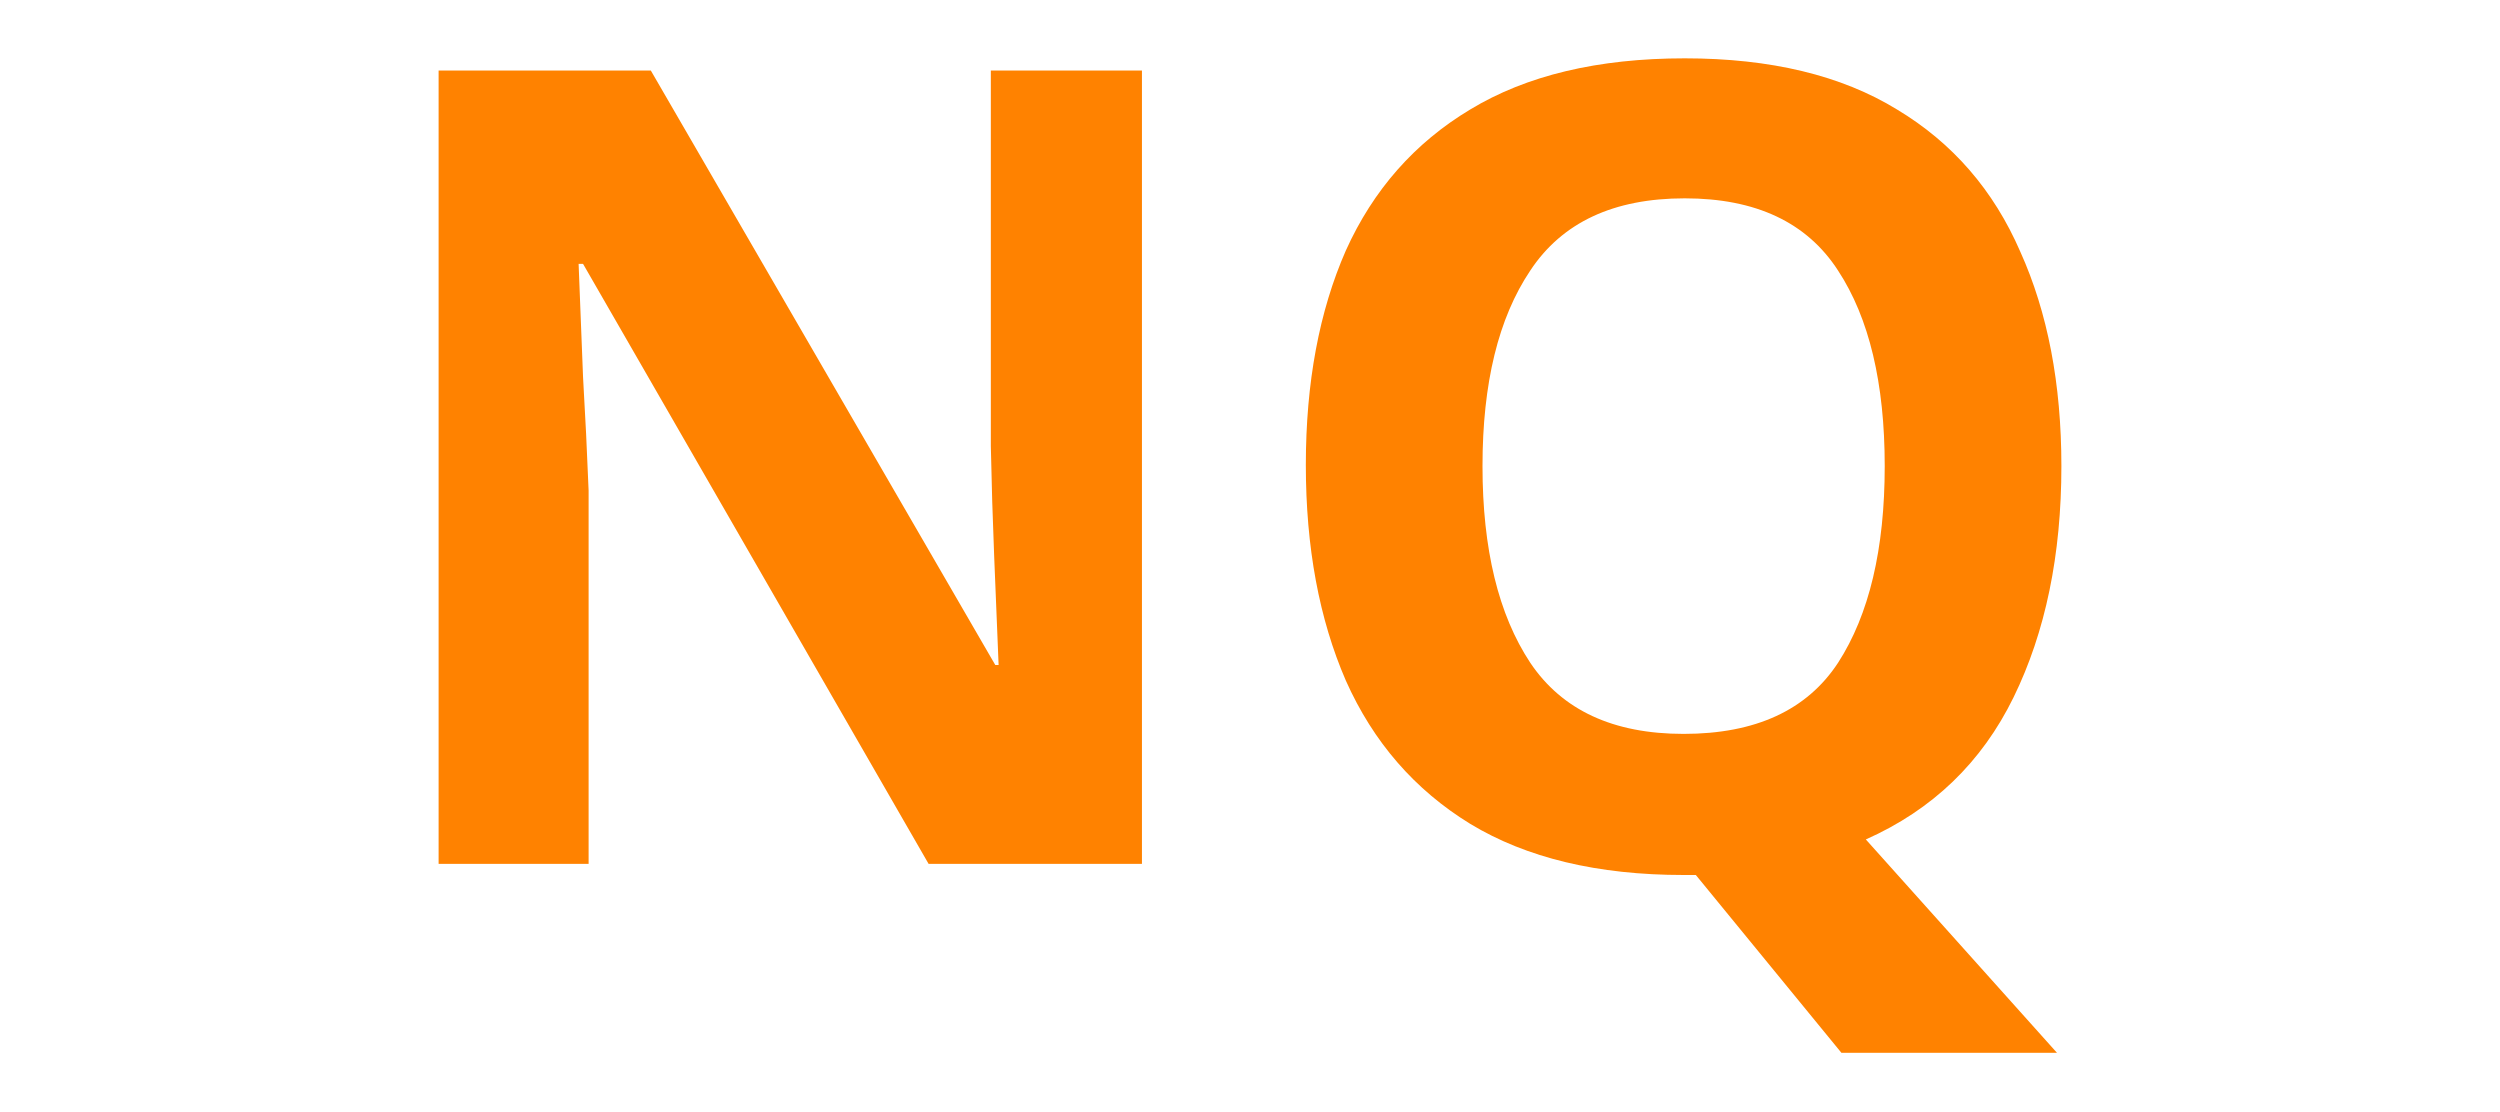
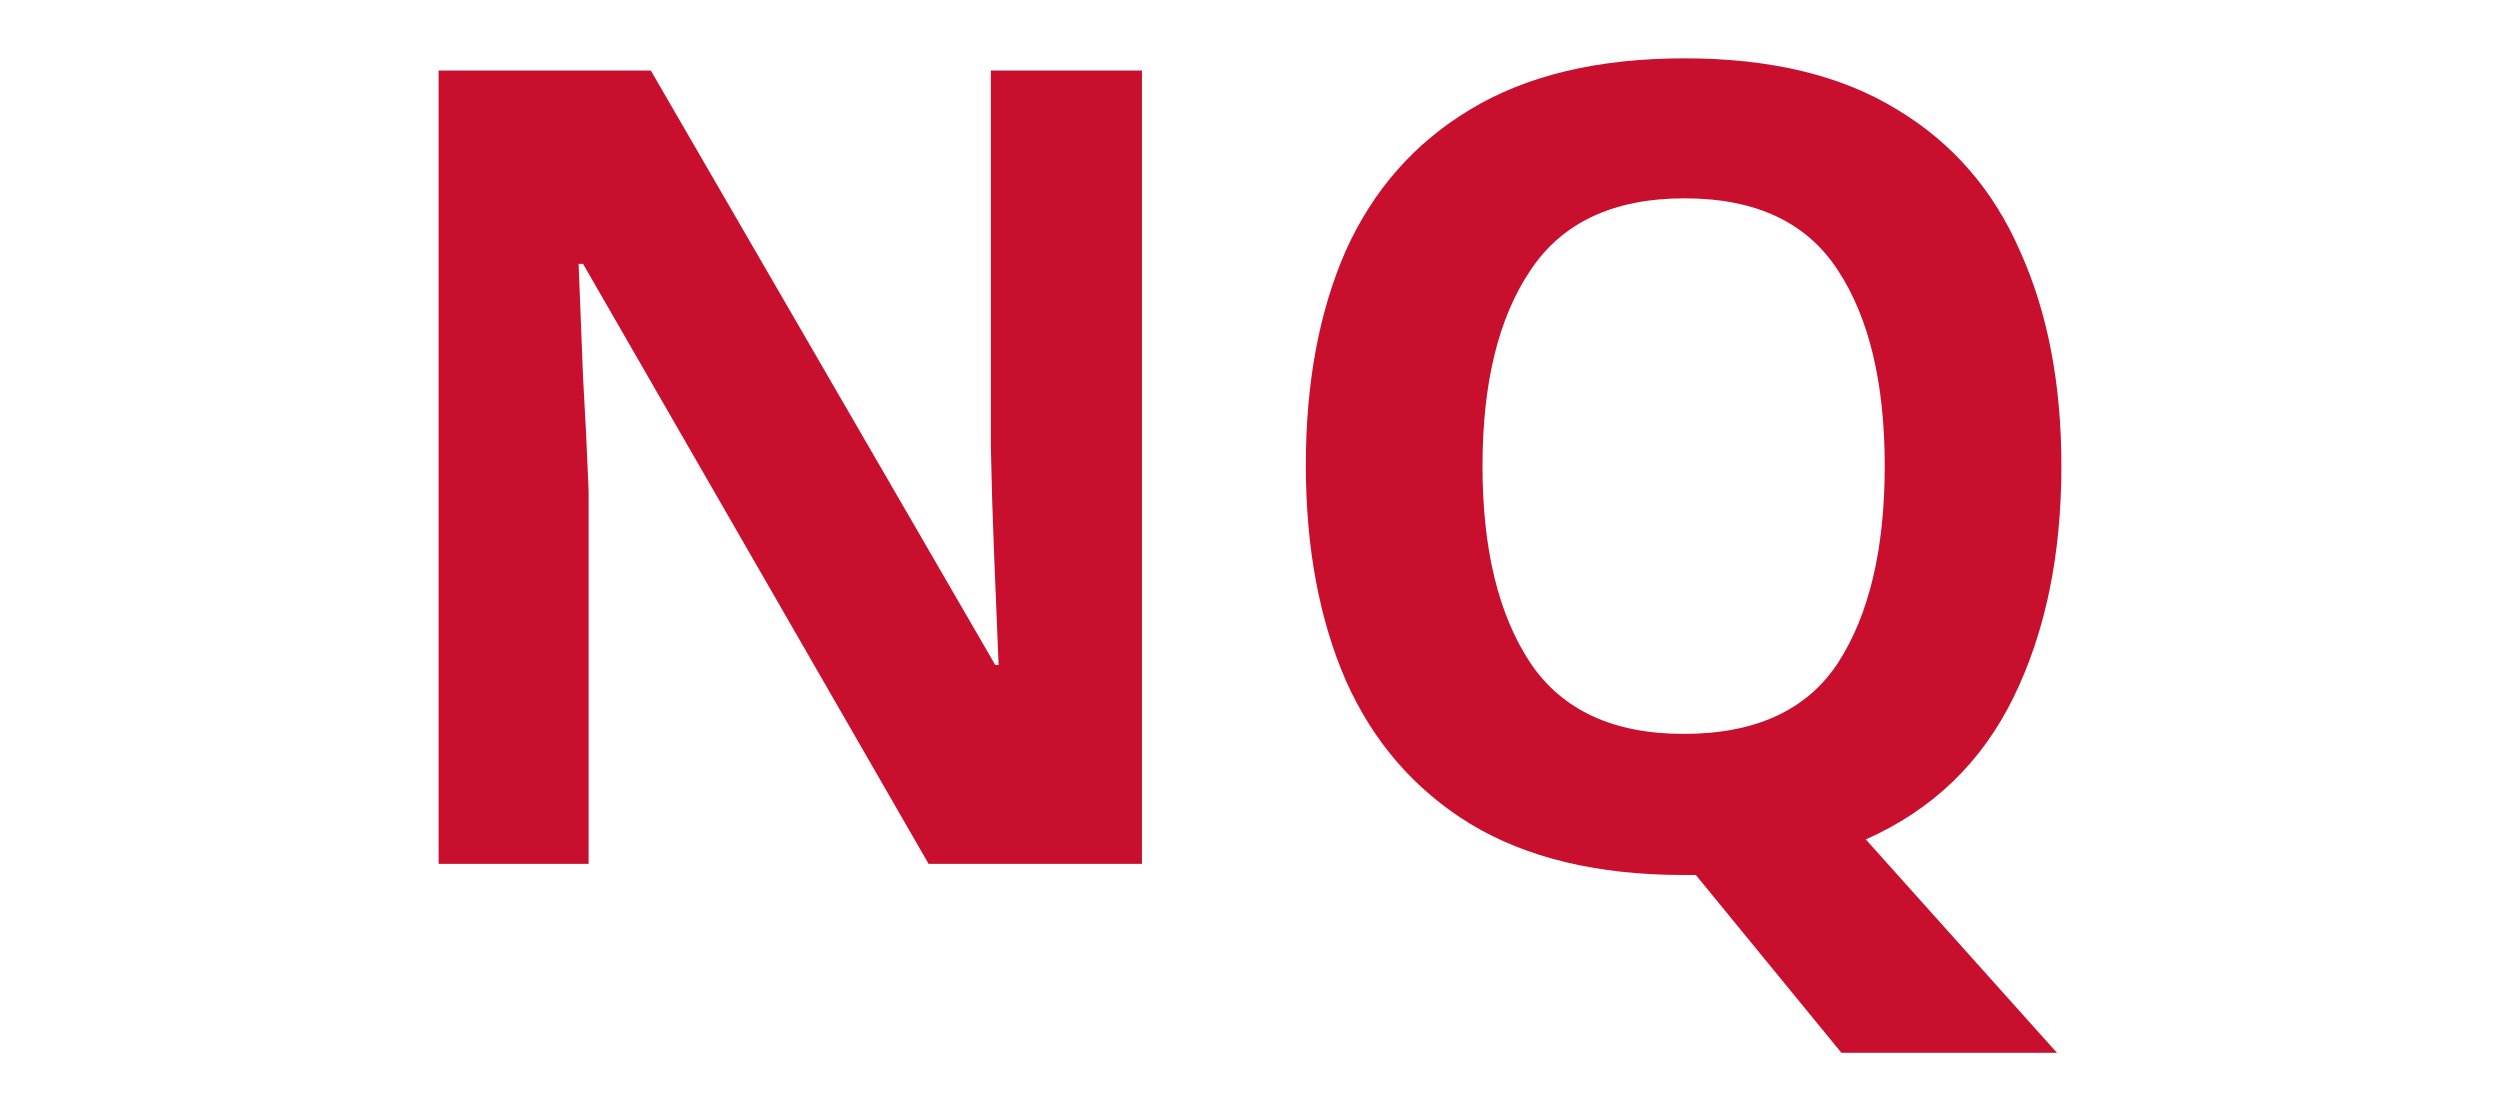
<svg xmlns="http://www.w3.org/2000/svg" version="1.1" x="0px" y="0px" viewBox="0 0 18 8">
-   <g fill="#ff8200" aria-label="NQ" transform="translate(6.688 1.525)">
+   <g fill="#c8102e" aria-label="NQ" transform="translate(6.688 1.525)">
    <path d="M1.534 4.695H-.002L-2.49.375h-.032l.032.816q.024.408.04.816v2.688h-1.08v-5.712h1.528l2.48 4.28h.024L.47 2.479q-.016-.392-.024-.792v-2.704h1.088z" />
    <path d="M8.154 1.831q0 .96-.344 1.664T6.746 4.519l1.376 1.536H6.57l-1.048-1.28h-.088q-.928 0-1.536-.368-.6-.368-.896-1.032-.288-.664-.288-1.552T3.002.279q.296-.656.896-1.016.608-.368 1.544-.368.928 0 1.528.368.6.36.888 1.024.296.656.296 1.544zm-4.168 0q0 .896.344 1.416.344.512 1.104.512.776 0 1.112-.512.336-.52.336-1.416 0-.896-.336-1.408-.336-.52-1.104-.52T4.33.423q-.344.512-.344 1.408z" />
  </g>
</svg>
